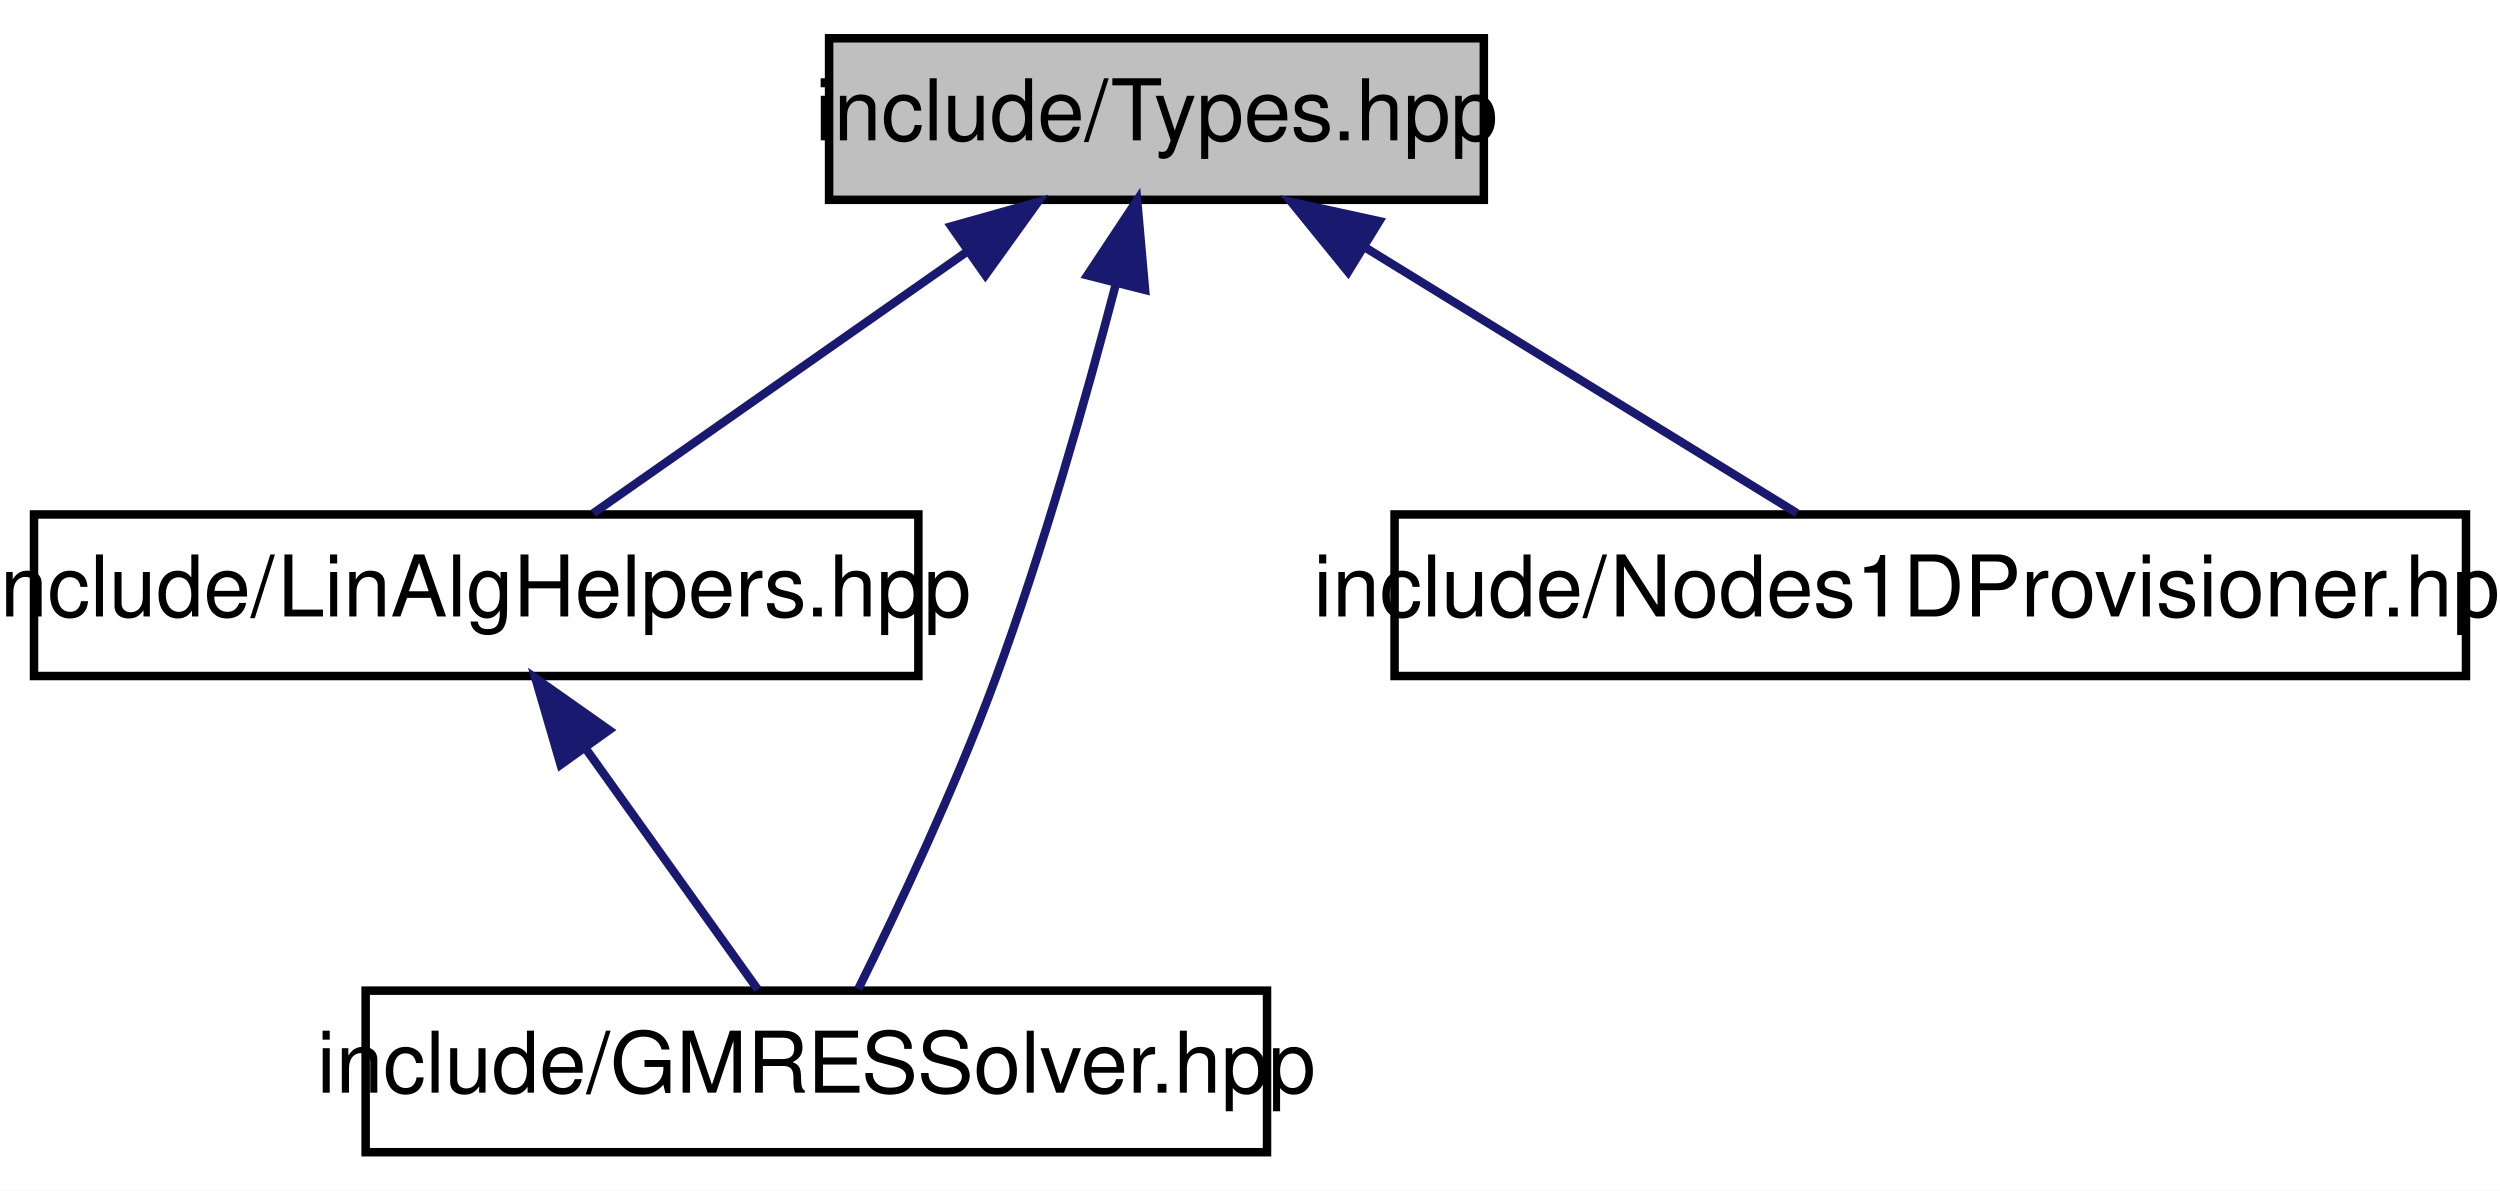
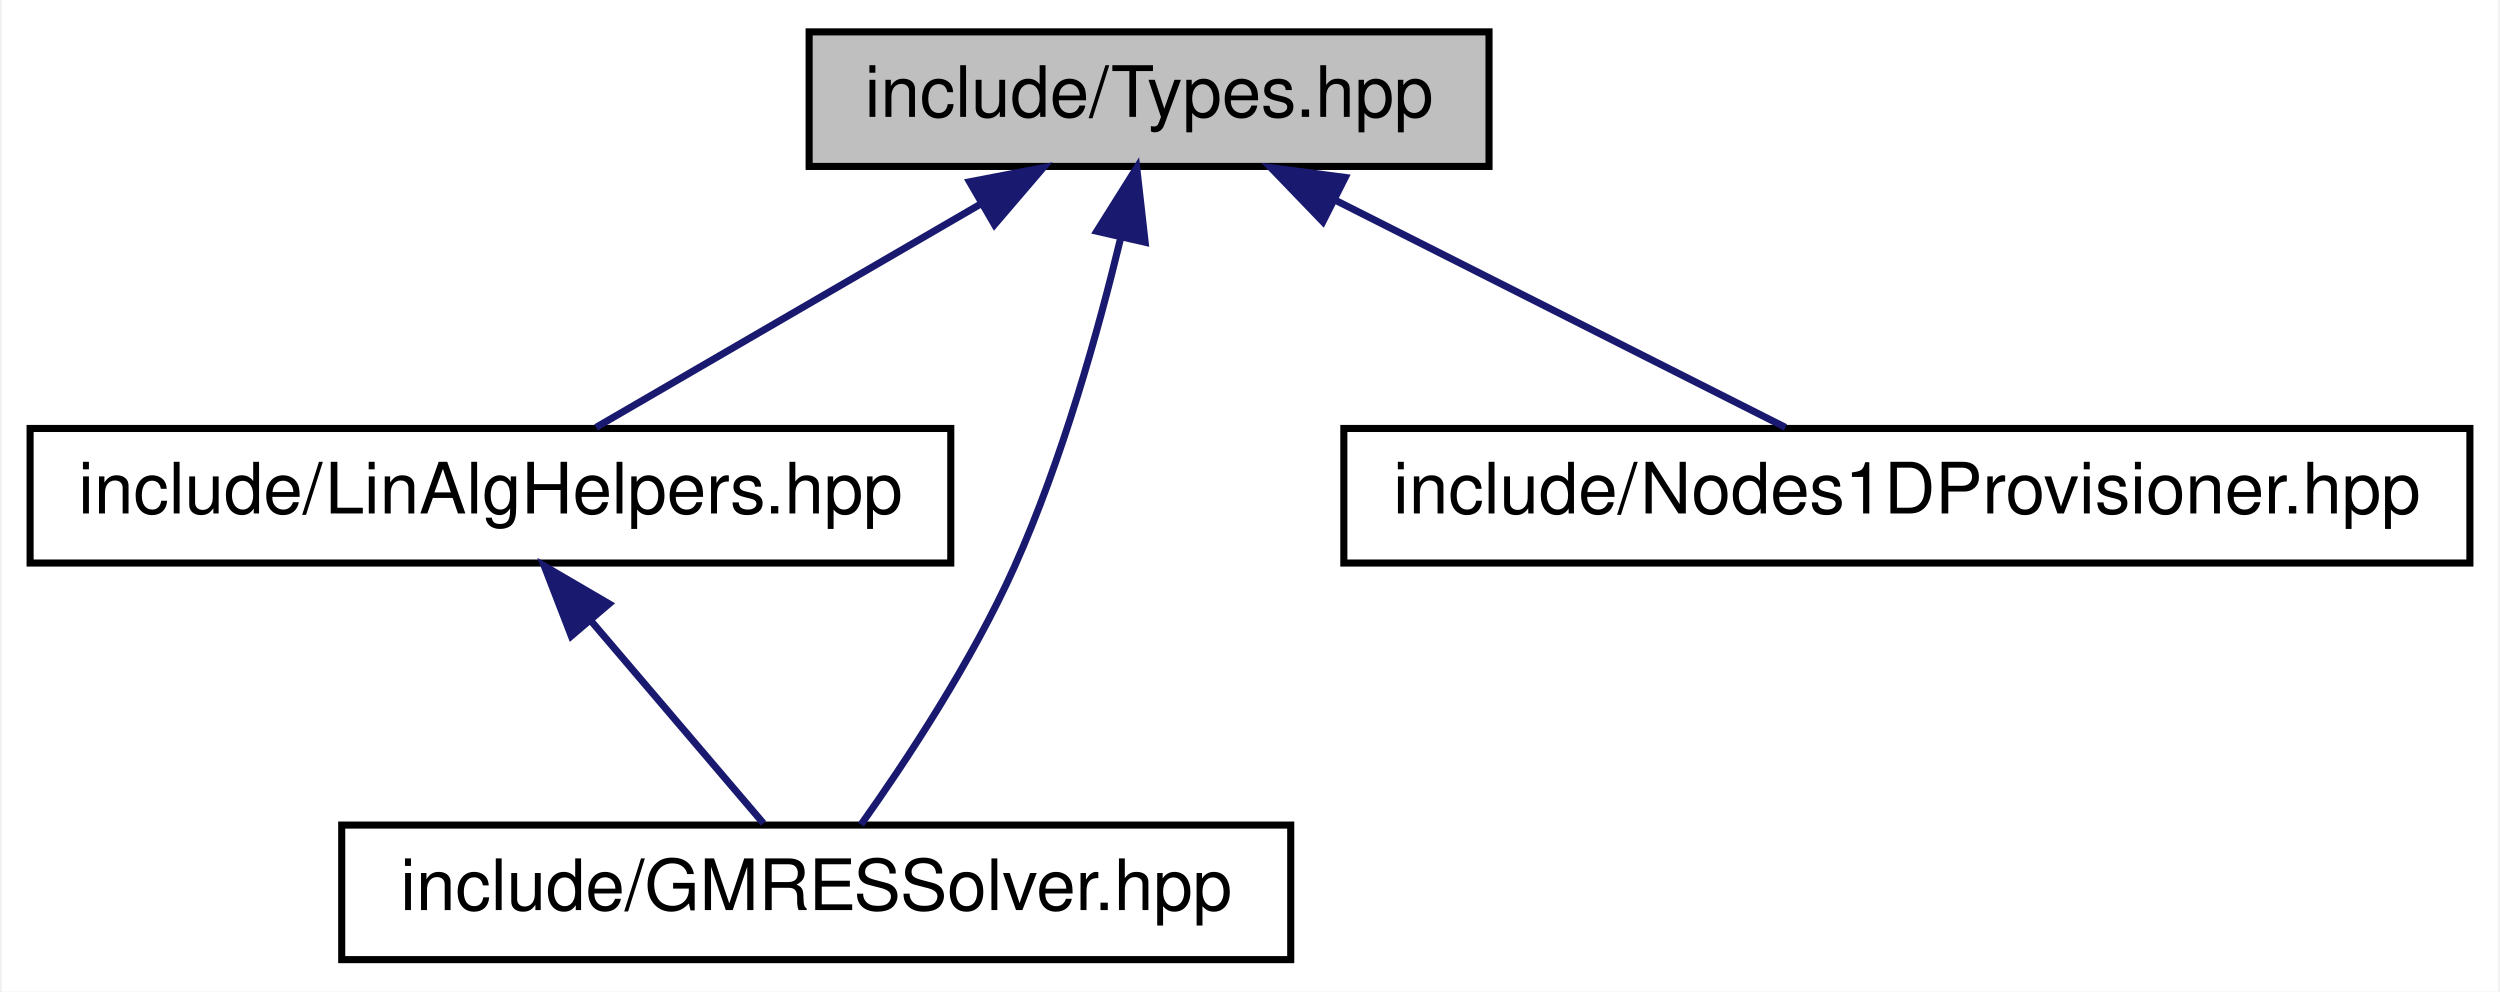
- <svg xmlns="http://www.w3.org/2000/svg" xmlns:xlink="http://www.w3.org/1999/xlink" width="294pt" height="140pt" viewBox="0.00 0.00 294.00 140.00">
+ <svg xmlns="http://www.w3.org/2000/svg" xmlns:xlink="http://www.w3.org/1999/xlink" width="353pt" height="140pt" viewBox="0.00 0.00 352.50 140.00">
  <g id="graph0" class="graph" transform="scale(1 1) rotate(0) translate(4 136)">
-     <polygon fill="#ffffff" stroke="transparent" points="-4,4 -4,-136 290,-136 290,4 -4,4" />
+     <polygon fill="white" stroke="none" points="-4,4 -4,-136 348.5,-136 348.5,4 -4,4" />
    <g id="node1" class="node">
-       <polygon fill="#bfbfbf" stroke="#000000" points="93.5,-112.5 93.5,-131.5 170.5,-131.5 170.5,-112.5 93.5,-112.5" />
-       <text text-anchor="middle" x="132" y="-119.5" font-family="Helvetica,sans-Serif" font-size="10.00" fill="#000000">include/Types.hpp</text>
+       <polygon fill="#bfbfbf" stroke="black" points="110,-112.5 110,-131.5 206,-131.5 206,-112.5 110,-112.5" />
+       <text text-anchor="middle" x="158" y="-119.5" font-family="Helvetica,sans-Serif" font-size="10.00">include/Types.hpp</text>
    </g>
    <g id="node2" class="node">
      <g id="a_node2">
        <a xlink:href="LinAlgHelpers_8hpp.html" target="_top" xlink:title="Implements a set functions for basic linear algebra operations. ">
-           <polygon fill="#ffffff" stroke="#000000" points="0,-56.5 0,-75.5 104,-75.5 104,-56.5 0,-56.5" />
-           <text text-anchor="middle" x="52" y="-63.5" font-family="Helvetica,sans-Serif" font-size="10.00" fill="#000000">include/LinAlgHelpers.hpp</text>
+           <polygon fill="white" stroke="black" points="0,-56.5 0,-75.5 130,-75.5 130,-56.5 0,-56.5" />
+           <text text-anchor="middle" x="65" y="-63.5" font-family="Helvetica,sans-Serif" font-size="10.00">include/LinAlgHelpers.hpp</text>
        </a>
      </g>
    </g>
    <g id="edge1" class="edge">
-       <path fill="none" stroke="#191970" d="M109.843,-106.49C95.728,-96.61 77.885,-84.119 65.775,-75.643" />
-       <polygon fill="#191970" stroke="#191970" points="107.866,-109.378 118.065,-112.246 111.88,-103.644 107.866,-109.378" />
+       <path fill="none" stroke="midnightblue" d="M134.194,-107.177C117.081,-97.241 94.535,-84.149 79.905,-75.654" />
+       <polygon fill="midnightblue" stroke="midnightblue" points="132.653,-110.329 143.058,-112.324 136.168,-104.276 132.653,-110.329" />
    </g>
    <g id="node3" class="node">
      <g id="a_node3">
        <a xlink:href="GMRESSolver_8hpp.html" target="_top" xlink:title="Implements a right-preconditioned GMRES iterative method. ">
-           <polygon fill="#ffffff" stroke="#000000" points="39,-.5 39,-19.5 145,-19.5 145,-.5 39,-.5" />
-           <text text-anchor="middle" x="92" y="-7.5" font-family="Helvetica,sans-Serif" font-size="10.00" fill="#000000">include/GMRESSolver.hpp</text>
+           <polygon fill="white" stroke="black" points="44,-0.5 44,-19.5 178,-19.5 178,-0.5 44,-0.5" />
+           <text text-anchor="middle" x="111" y="-7.5" font-family="Helvetica,sans-Serif" font-size="10.00">include/GMRESSolver.hpp</text>
        </a>
      </g>
    </g>
    <g id="edge3" class="edge">
-       <path fill="none" stroke="#191970" d="M127.212,-102.551C123.747,-89.276 118.688,-71.377 113,-56 108.249,-43.155 101.49,-28.884 96.935,-19.694" />
-       <polygon fill="#191970" stroke="#191970" points="123.874,-103.627 129.726,-112.459 130.659,-101.905 123.874,-103.627" />
+       <path fill="none" stroke="midnightblue" d="M154.013,-102.49C150.817,-89.218 145.749,-71.093 139,-56 132.99,-42.56 123.555,-28.342 117.324,-19.568" />
+       <polygon fill="midnightblue" stroke="midnightblue" points="150.62,-103.351 156.255,-112.323 157.445,-101.795 150.62,-103.351" />
    </g>
    <g id="node4" class="node">
      <g id="a_node4">
        <a xlink:href="Nodes1DProvisioner_8hpp_source.html" target="_top" xlink:title="include/Nodes1DProvisioner.hpp">
-           <polygon fill="#ffffff" stroke="#000000" points="160,-56.5 160,-75.5 286,-75.5 286,-56.5 160,-56.5" />
-           <text text-anchor="middle" x="223" y="-63.5" font-family="Helvetica,sans-Serif" font-size="10.00" fill="#000000">include/Nodes1DProvisioner.hpp</text>
+           <polygon fill="white" stroke="black" points="185.5,-56.5 185.5,-75.5 344.5,-75.5 344.5,-56.5 185.5,-56.5" />
+           <text text-anchor="middle" x="265" y="-63.5" font-family="Helvetica,sans-Serif" font-size="10.00">include/Nodes1DProvisioner.hpp</text>
        </a>
      </g>
    </g>
    <g id="edge4" class="edge">
-       <path fill="none" stroke="#191970" d="M156.75,-106.769C172.876,-96.846 193.426,-84.199 207.331,-75.643" />
-       <polygon fill="#191970" stroke="#191970" points="154.533,-104.024 147.851,-112.246 158.202,-109.985 154.533,-104.024" />
+       <path fill="none" stroke="midnightblue" d="M184.302,-107.726C204.115,-97.727 230.707,-84.306 247.851,-75.654" />
+       <polygon fill="midnightblue" stroke="midnightblue" points="182.542,-104.694 175.191,-112.324 185.696,-110.943 182.542,-104.694" />
    </g>
    <g id="edge2" class="edge">
-       <path fill="none" stroke="#191970" d="M64.914,-47.921C71.63,-38.518 79.572,-27.4 85.112,-19.643" />
-       <polygon fill="#191970" stroke="#191970" points="61.932,-46.074 58.968,-56.245 67.628,-50.142 61.932,-46.074" />
+       <path fill="none" stroke="midnightblue" d="M79.114,-48.431C87.176,-38.967 96.959,-27.483 103.545,-19.751" />
+       <polygon fill="midnightblue" stroke="midnightblue" points="76.416,-46.201 72.596,-56.083 81.745,-50.74 76.416,-46.201" />
    </g>
  </g>
</svg>
